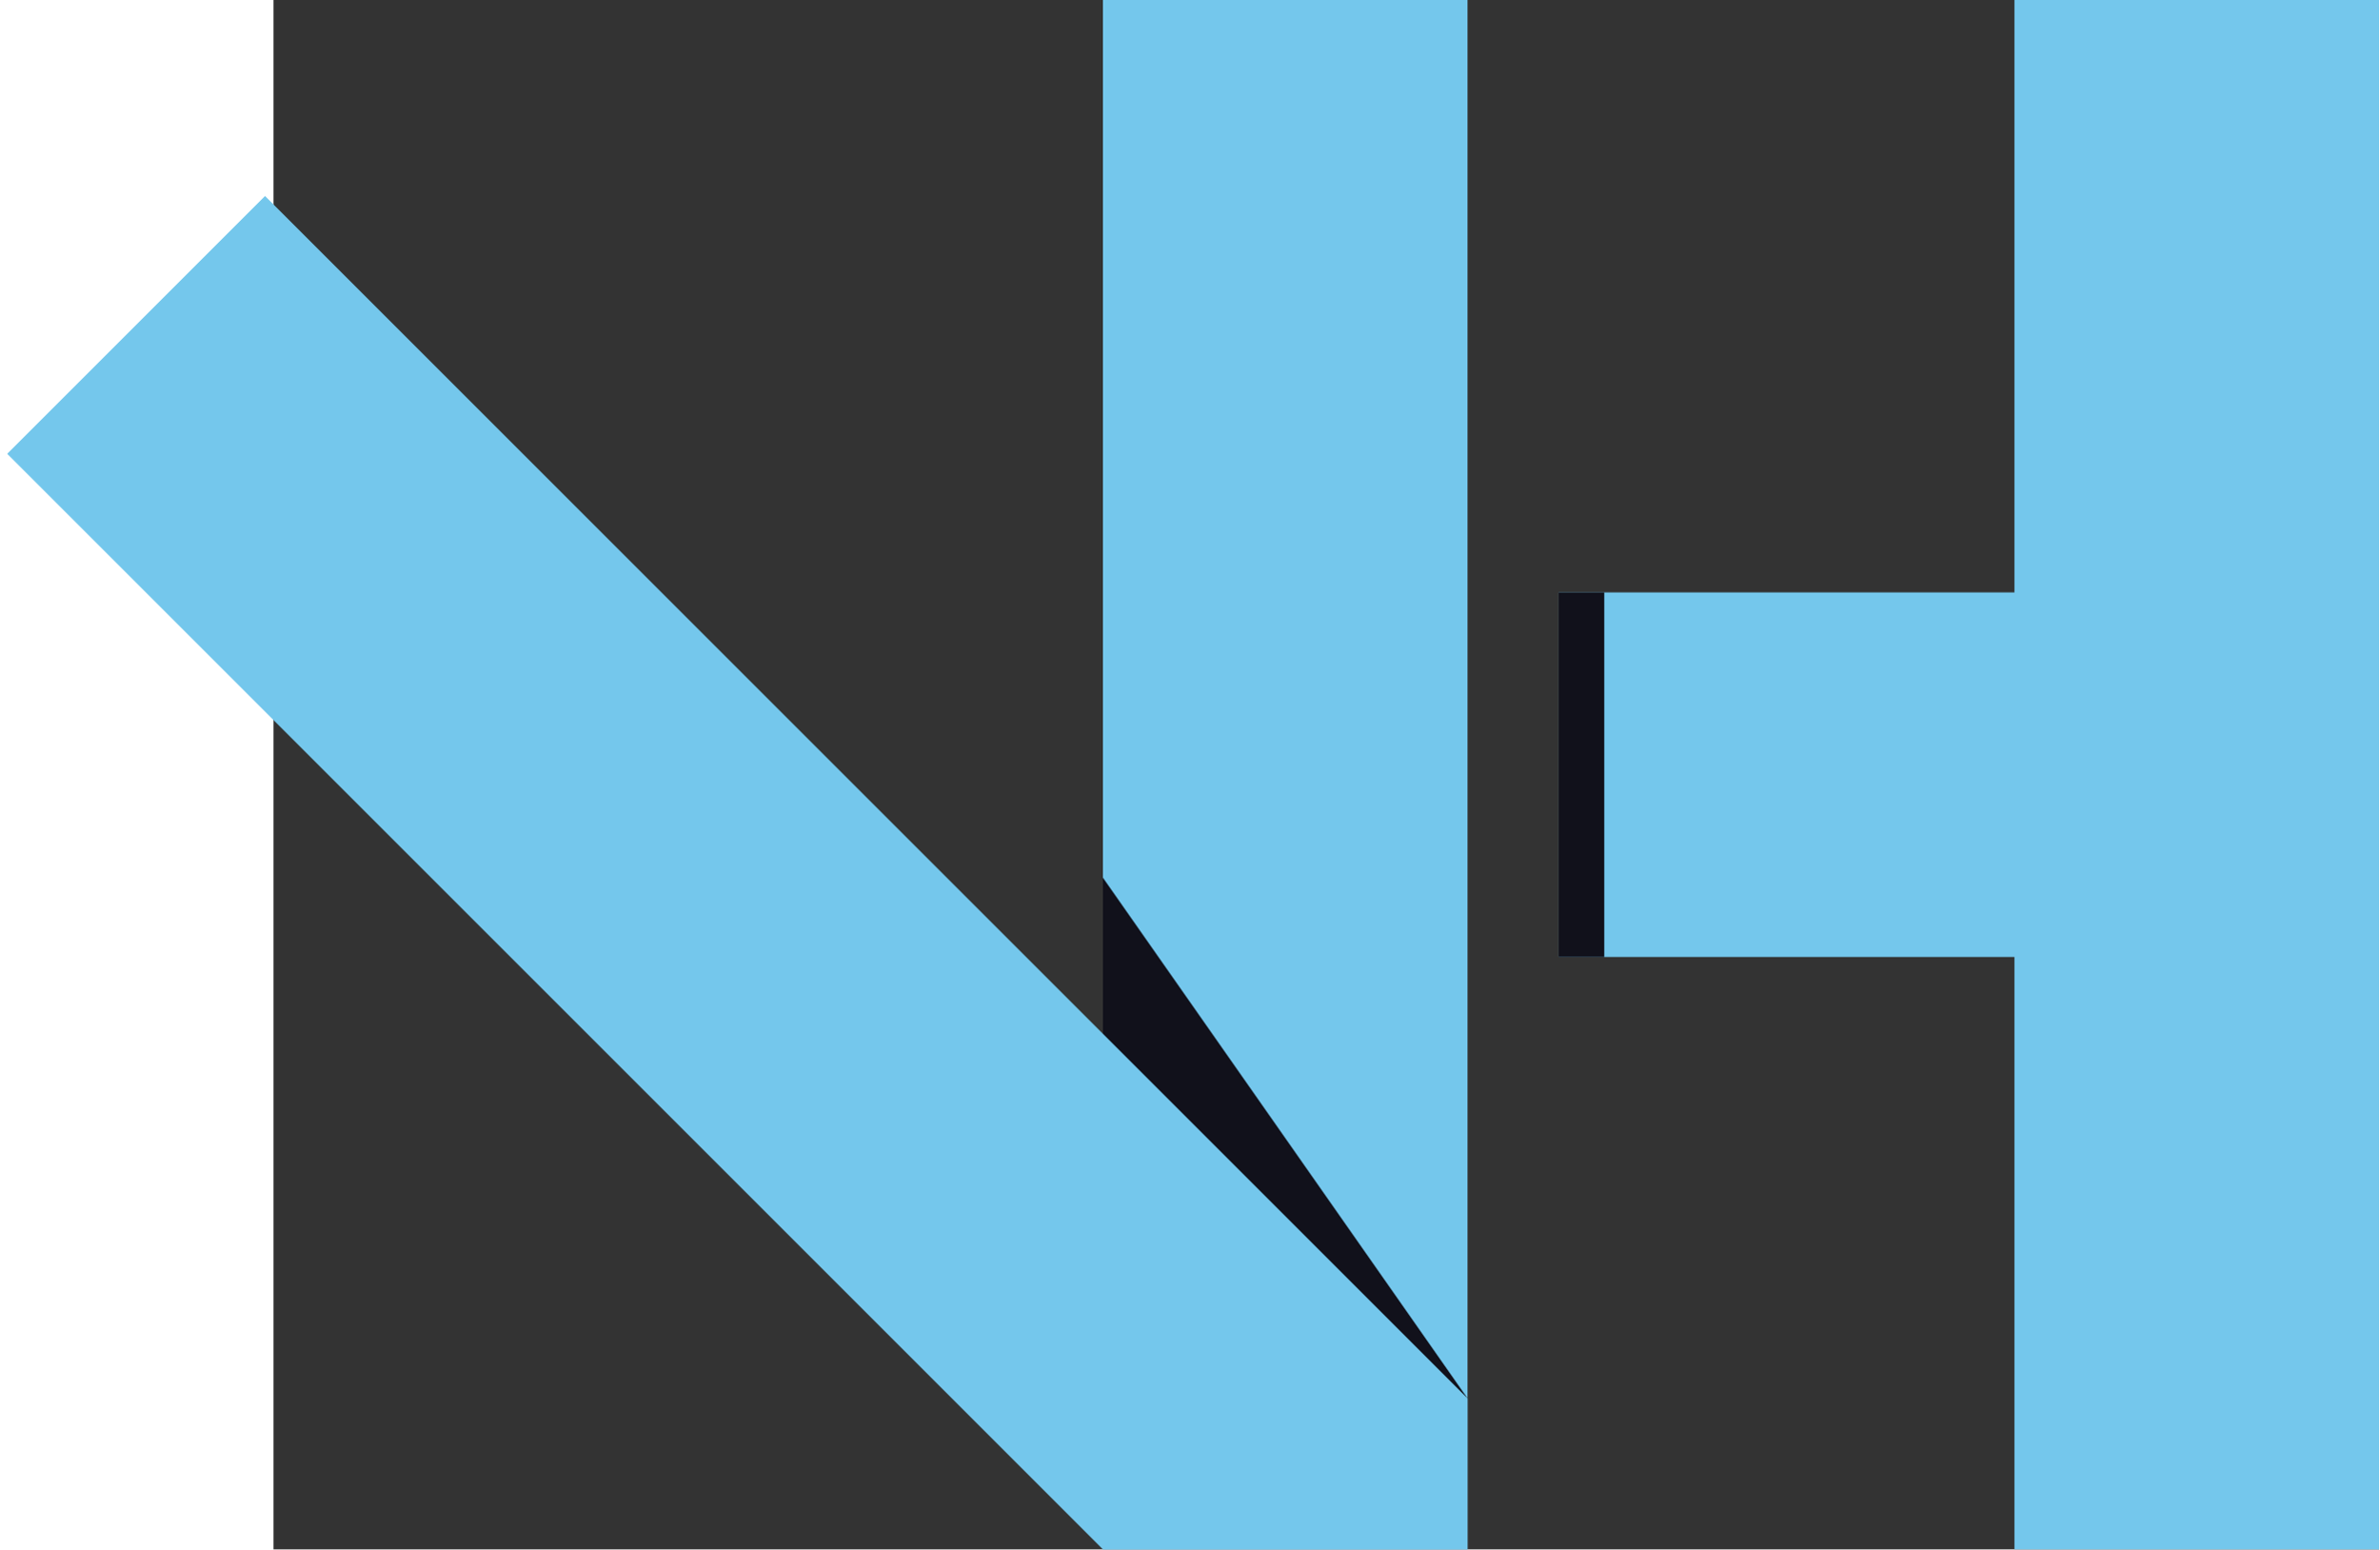
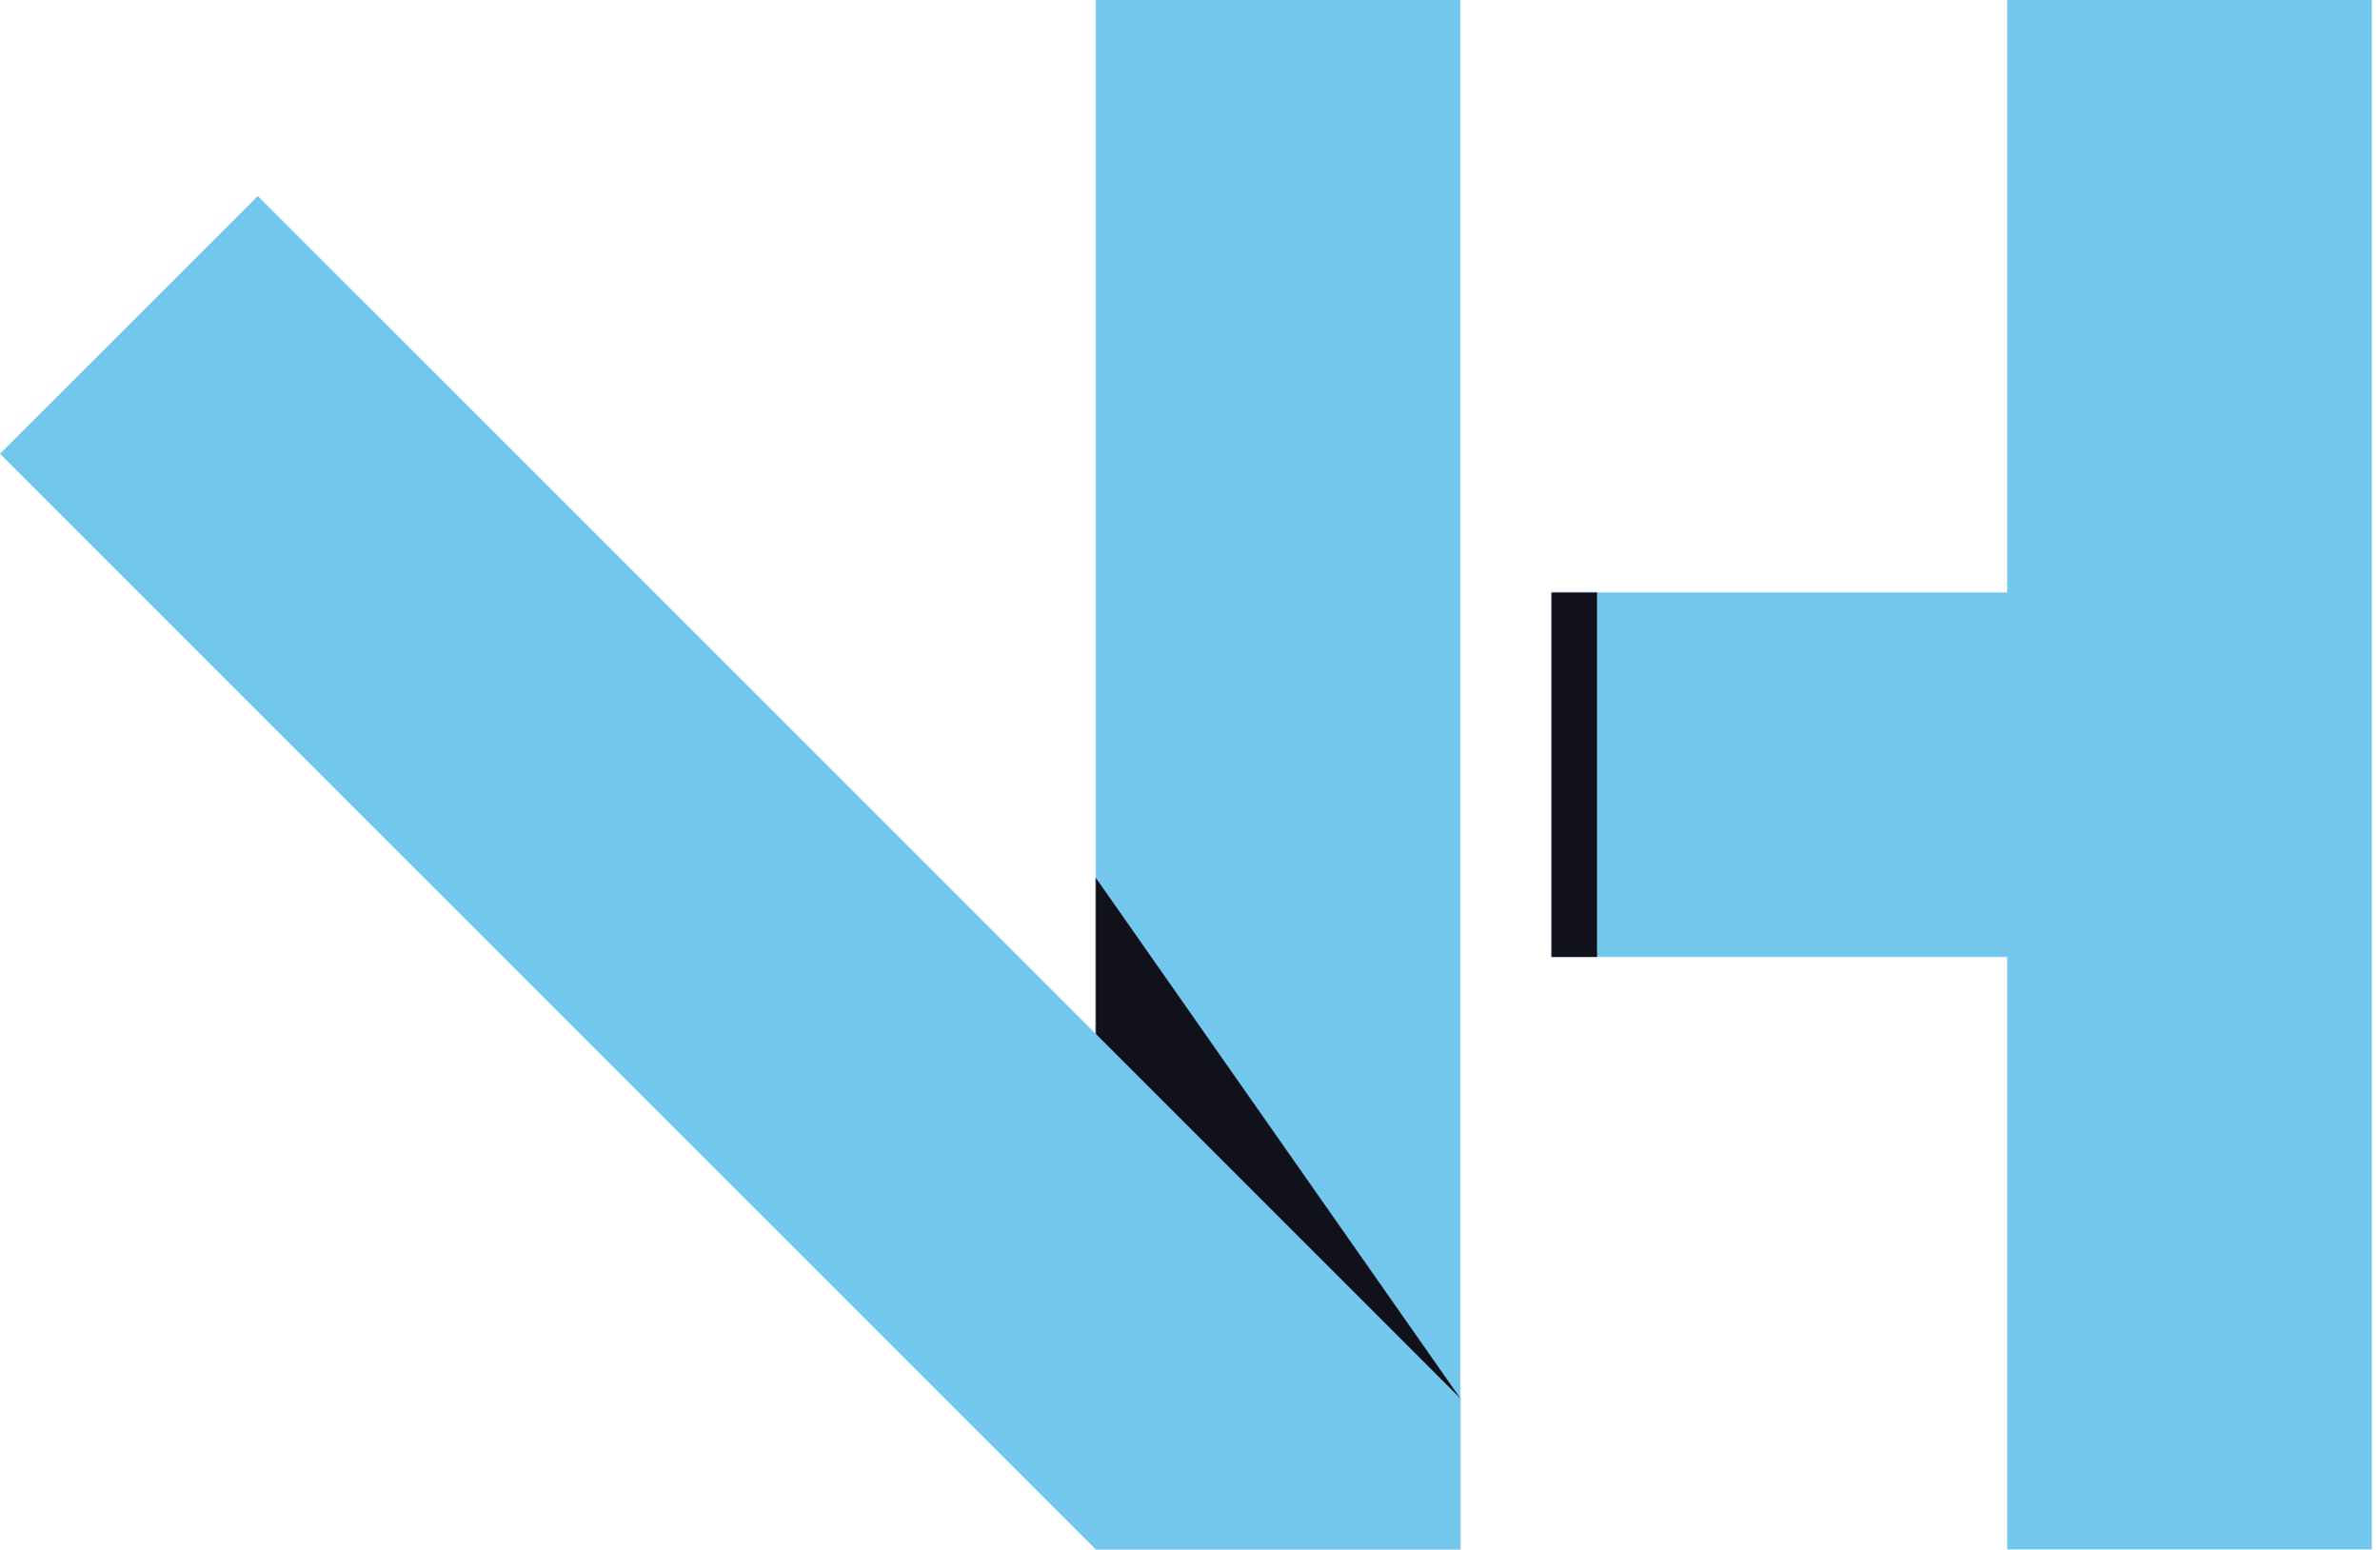
<svg xmlns="http://www.w3.org/2000/svg" width="261" height="170" viewBox="0 0 261 170" fill="none">
-   <rect x="30" width="231" height="170" fill="#333333" />
-   <rect x="221" width="40" height="170" fill="#74C7EC" />
-   <rect x="171" y="105" width="40" height="80" transform="rotate(-90 171 105)" fill="#74C7EC" />
-   <rect x="171" y="105" width="40" height="5" transform="rotate(-90 171 105)" fill="#11111B" />
-   <rect x="0.79" y="49.79" width="40" height="170" transform="rotate(-45 0.790039 49.79)" fill="#74C7EC" />
-   <rect x="121" width="40" height="170" fill="#74C7EC" />
-   <mask id="mask0_22_9" style="mask-type:alpha" maskUnits="userSpaceOnUse" x="121" y="0" width="40" height="170">
-     <rect x="121" width="40" height="170" fill="#89DCEB" />
+   <rect x="220.21" width="40" height="170" fill="#74C7EC" />
+   <rect x="170.21" y="105" width="40" height="80" transform="rotate(-90 170.21 105)" fill="#74C7EC" />
+   <rect x="170.21" y="105" width="40" height="5" transform="rotate(-90 170.21 105)" fill="#11111B" />
+   <rect y="49.79" width="40" height="170" transform="rotate(-45 0 49.79)" fill="#74C7EC" />
+   <rect x="120.21" width="40" height="170" fill="#74C7EC" />
+   <mask id="mask0_22_9" style="mask-type:alpha" maskUnits="userSpaceOnUse" x="120" y="0" width="41" height="170">
+     <rect x="120.21" width="40" height="170" fill="#89DCEB" />
  </mask>
  <g mask="url(#mask0_22_9)">
-     <rect x="32.234" y="39.27" width="40" height="190" transform="rotate(-35 32.2344 39.27)" fill="#11111B" />
-     <rect x="11.79" y="60.79" width="40" height="190" transform="rotate(-45 11.79 60.79)" fill="#74C7EC" />
+     <rect x="31.444" y="39.27" width="40" height="190" transform="rotate(-35 31.4443 39.27)" fill="#11111B" />
+     <rect x="11" y="60.79" width="40" height="190" transform="rotate(-45 11 60.79)" fill="#74C7EC" />
  </g>
</svg>
